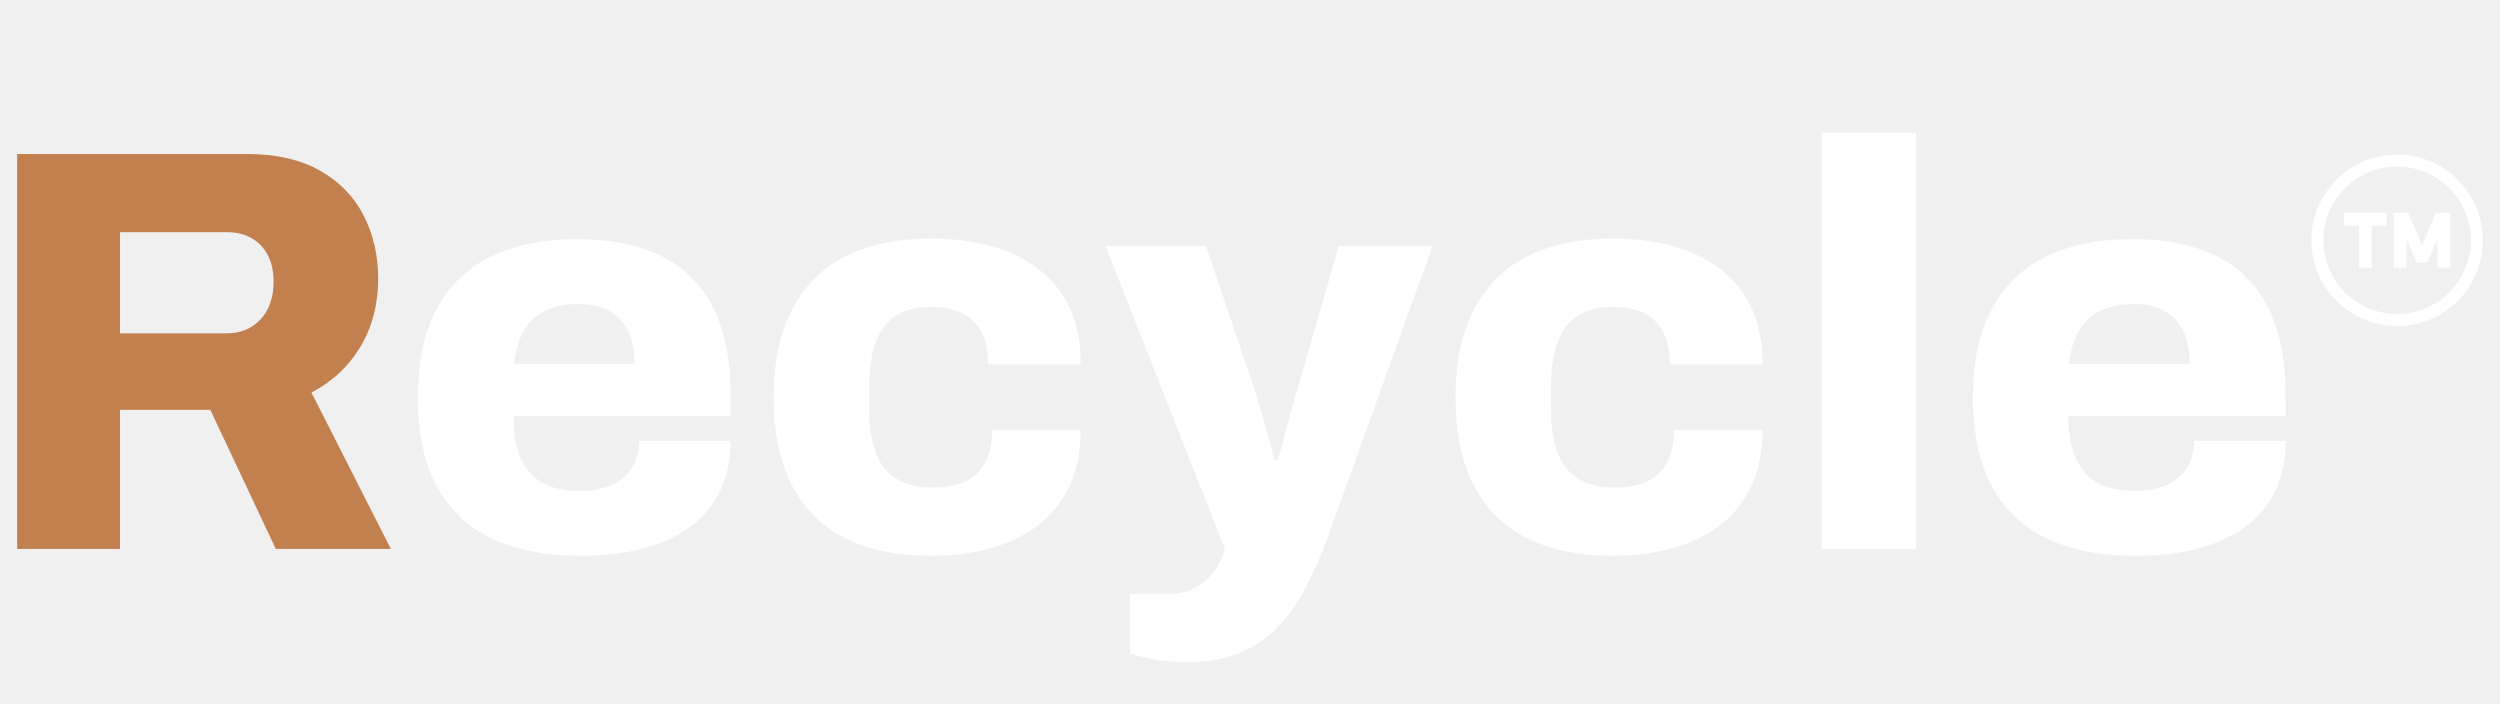
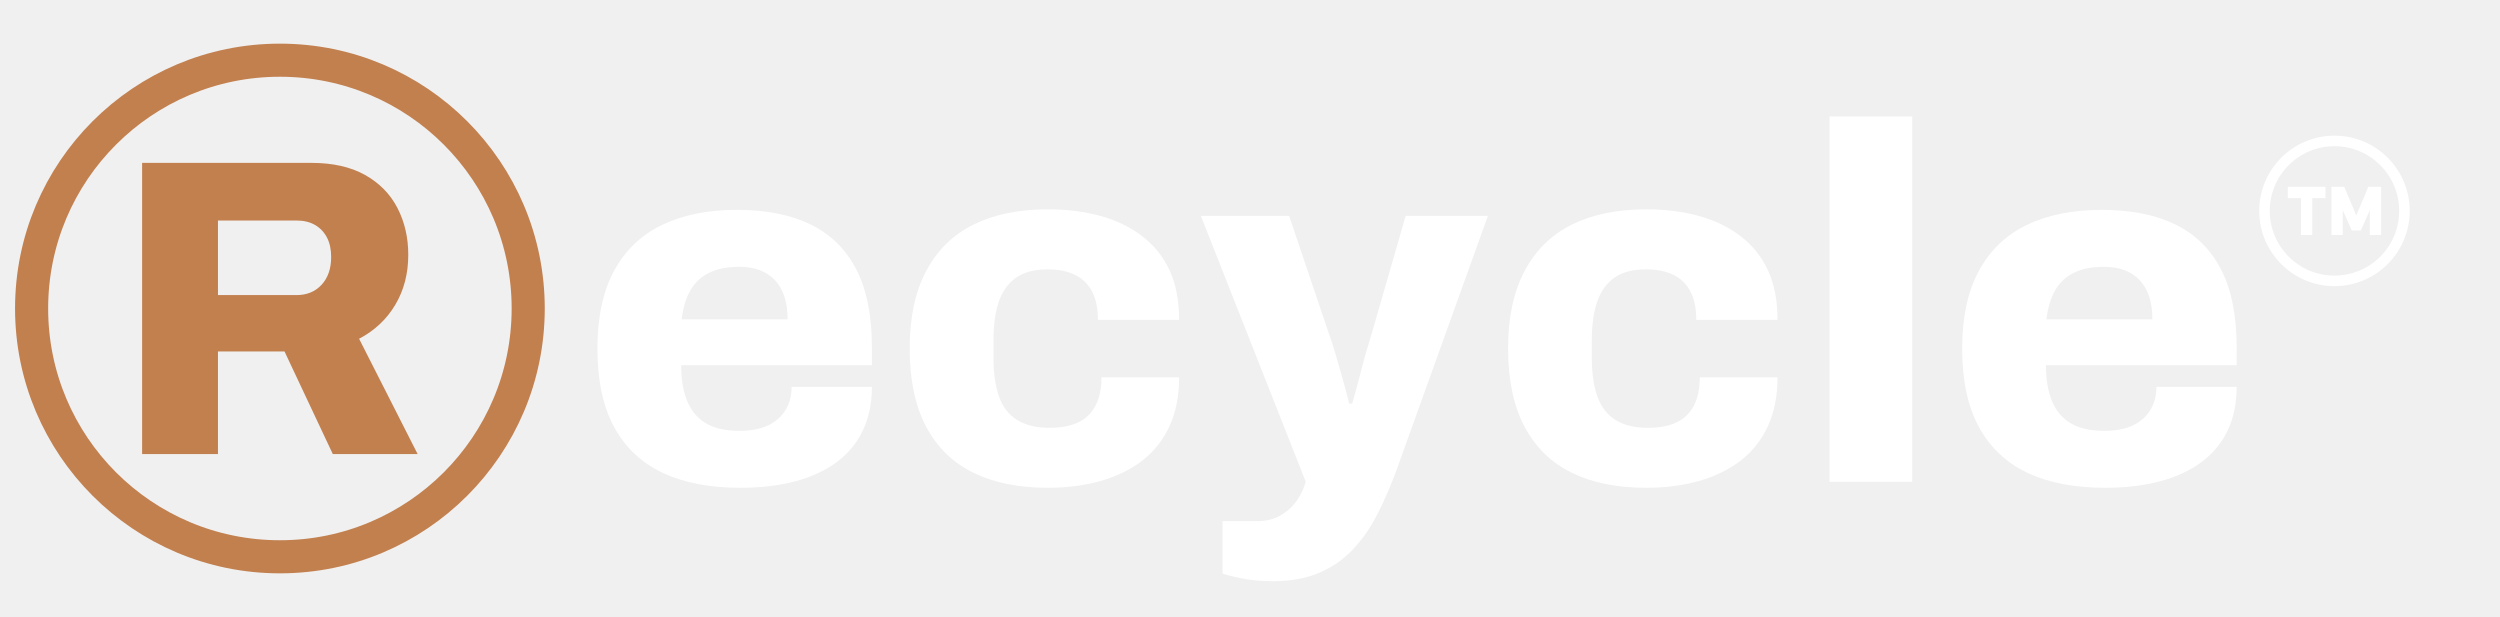
- <svg xmlns="http://www.w3.org/2000/svg" viewBox="114.00 8.97 291.60 82" width="291.6" height="82" role="img" aria-labelledby="t">
-   <path fill="#C2804F" d="M116 73V26.93H142.76Q147.85 26.93 151.27 28.84Q154.69 30.76 156.4 34.07Q158.11 37.39 158.11 41.48Q158.11 45.91 156.07 49.36Q154.02 52.82 150.33 54.76L159.59 73H146.17L138.53 56.77H128V73ZM128 47.85H140.41Q142.89 47.85 144.4 46.21Q145.91 44.57 145.91 41.82Q145.91 40.01 145.24 38.73Q144.57 37.46 143.36 36.76Q142.15 36.05 140.41 36.05H128Z" />
-   <path fill="#FFFFFF" d="M181.71 73.8Q175.68 73.8 171.45 71.83Q167.23 69.85 164.98 65.76Q162.74 61.67 162.74 55.3Q162.74 49.06 164.95 44.97Q167.16 40.88 171.32 38.87Q175.48 36.86 181.31 36.86Q187.08 36.86 191.07 38.8Q195.06 40.75 197.14 44.77Q199.22 48.79 199.22 55.16V57.51H173.87Q173.87 60.33 174.67 62.27Q175.48 64.22 177.15 65.22Q178.83 66.23 181.65 66.23Q183.32 66.23 184.6 65.83Q185.87 65.42 186.74 64.65Q187.62 63.88 188.08 62.81Q188.55 61.73 188.55 60.39H199.22Q199.22 63.61 198.04 66.13Q196.87 68.64 194.59 70.35Q192.31 72.06 189.06 72.93Q185.8 73.8 181.71 73.8ZM173.94 51.41H188.02Q188.02 49.66 187.58 48.36Q187.15 47.05 186.31 46.18Q185.47 45.31 184.3 44.87Q183.12 44.43 181.58 44.43Q179.17 44.43 177.56 45.24Q175.95 46.04 175.08 47.59Q174.2 49.13 173.94 51.41Z M222.62 73.8Q216.78 73.8 212.69 71.79Q208.6 69.78 206.42 65.66Q204.24 61.53 204.24 55.3Q204.24 49.06 206.46 44.94Q208.67 40.81 212.76 38.8Q216.85 36.79 222.62 36.79Q226.37 36.79 229.56 37.66Q232.74 38.53 235.12 40.34Q237.5 42.15 238.78 44.9Q240.05 47.65 240.05 51.48H229.26Q229.26 49.2 228.49 47.72Q227.71 46.24 226.24 45.51Q224.76 44.77 222.55 44.77Q220 44.77 218.43 45.84Q216.85 46.92 216.11 48.99Q215.38 51.07 215.38 54.16V56.57Q215.38 59.59 216.11 61.67Q216.85 63.75 218.53 64.79Q220.2 65.83 222.82 65.83Q225.1 65.83 226.61 65.12Q228.12 64.42 228.92 62.91Q229.73 61.4 229.73 59.12H240.05Q240.05 62.81 238.78 65.59Q237.5 68.37 235.16 70.18Q232.81 71.99 229.59 72.9Q226.37 73.8 222.62 73.8Z M252.59 86.21Q250.18 86.21 248.37 85.84Q246.56 85.47 245.82 85.2V78.23H250.45Q252.32 78.23 253.66 77.39Q255.01 76.55 255.78 75.38Q256.55 74.21 256.88 73L242.94 37.66H254.67L259.9 53.15Q260.3 54.22 260.81 55.93Q261.31 57.64 261.81 59.42Q262.31 61.2 262.65 62.61H263.05Q263.32 61.67 263.66 60.43Q263.99 59.19 264.33 57.88Q264.66 56.57 265.03 55.36Q265.4 54.16 265.67 53.22L270.16 37.66H281.09L268.89 71.59Q267.75 74.68 266.37 77.36Q265 80.04 263.12 82.02Q261.24 84 258.66 85.1Q256.08 86.21 252.59 86.21Z M302.15 73.8Q296.31 73.8 292.22 71.79Q288.13 69.78 285.95 65.66Q283.77 61.53 283.77 55.3Q283.77 49.06 285.99 44.94Q288.2 40.81 292.29 38.8Q296.38 36.79 302.15 36.79Q305.9 36.79 309.09 37.66Q312.27 38.53 314.65 40.34Q317.03 42.15 318.31 44.9Q319.58 47.65 319.58 51.48H308.78Q308.78 49.2 308.01 47.72Q307.24 46.24 305.77 45.51Q304.29 44.77 302.08 44.77Q299.53 44.77 297.95 45.84Q296.38 46.92 295.64 48.99Q294.9 51.07 294.9 54.16V56.57Q294.9 59.59 295.64 61.67Q296.38 63.75 298.06 64.79Q299.73 65.83 302.35 65.83Q304.63 65.83 306.14 65.12Q307.64 64.42 308.45 62.91Q309.25 61.4 309.25 59.12H319.58Q319.58 62.81 318.31 65.59Q317.03 68.37 314.69 70.18Q312.34 71.99 309.12 72.9Q305.9 73.8 302.15 73.8Z M326.49 73V24.45H337.48V73Z M363.1 73.8Q357.06 73.8 352.84 71.83Q348.62 69.85 346.37 65.76Q344.12 61.67 344.12 55.3Q344.12 49.06 346.34 44.97Q348.55 40.88 352.71 38.87Q356.86 36.86 362.7 36.86Q368.46 36.86 372.45 38.8Q376.44 40.75 378.52 44.77Q380.6 48.79 380.6 55.16V57.51H355.25Q355.25 60.33 356.06 62.27Q356.86 64.22 358.54 65.22Q360.22 66.23 363.03 66.23Q364.71 66.23 365.98 65.83Q367.26 65.42 368.13 64.65Q369 63.88 369.47 62.81Q369.94 61.73 369.94 60.39H380.6Q380.6 63.61 379.43 66.13Q378.25 68.64 375.97 70.35Q373.69 72.06 370.44 72.93Q367.19 73.8 363.1 73.8ZM355.32 51.41H369.4Q369.4 49.66 368.97 48.36Q368.53 47.05 367.69 46.18Q366.85 45.31 365.68 44.87Q364.51 44.43 362.97 44.43Q360.55 44.43 358.94 45.24Q357.33 46.04 356.46 47.59Q355.59 49.13 355.32 51.41Z" />
-   <circle cx="393.6" cy="37.0" r="9.3" fill="none" stroke="#FFFFFF" stroke-width="1.4" />
-   <path fill="#FFFFFF" d="M387.4 33.8H392.4V35.3H390.65V40.2H389.15V35.3H387.4Z M393.2 40.2V33.8H394.9L396.5 37.6L398.1 33.8H399.8V40.2H398.3V36.9L397.1 39.6H395.9L394.7 36.9V40.2Z" />
+ <svg xmlns="http://www.w3.org/2000/svg" viewBox="100.60 8.97 332.26 82" width="332.26" height="82" role="img" aria-labelledby="t">
+   <circle cx="137.8" cy="49.97" r="33.0" fill="none" stroke="#C2804F" stroke-width="4.4" />
+   <g transform="translate(137.8 49.97) scale(0.84) translate(-137.8 -49.97)">
+     <path fill="#C2804F" d="M116 73V26.93H142.76Q147.85 26.93 151.27 28.84Q154.69 30.76 156.4 34.07Q158.11 37.39 158.11 41.48Q158.11 45.91 156.07 49.36Q154.02 52.82 150.33 54.76L159.59 73H146.17L138.53 56.77H128V73ZM128 47.85H140.41Q142.89 47.85 144.4 46.21Q145.91 44.57 145.91 41.82Q145.91 40.01 145.24 38.73Q144.57 37.46 143.36 36.76Q142.15 36.05 140.41 36.05H128Z" />
+   </g>
+   <g transform="translate(17.26 0)">
+     <path fill="#FFFFFF" d="M181.71 73.8Q175.68 73.8 171.45 71.83Q167.23 69.85 164.98 65.76Q162.74 61.67 162.74 55.3Q162.74 49.06 164.95 44.97Q167.16 40.88 171.32 38.87Q175.48 36.86 181.31 36.86Q187.08 36.86 191.07 38.8Q195.06 40.75 197.14 44.77Q199.22 48.79 199.22 55.16V57.51H173.87Q173.87 60.33 174.67 62.27Q175.48 64.22 177.15 65.22Q178.83 66.23 181.65 66.23Q183.32 66.23 184.6 65.83Q185.87 65.42 186.74 64.65Q187.62 63.88 188.08 62.81Q188.55 61.73 188.55 60.39H199.22Q199.22 63.61 198.04 66.13Q196.87 68.64 194.59 70.35Q192.31 72.06 189.06 72.93Q185.8 73.8 181.71 73.8ZM173.94 51.41H188.02Q188.02 49.66 187.58 48.36Q187.15 47.05 186.31 46.18Q185.47 45.31 184.3 44.87Q183.12 44.43 181.58 44.43Q179.17 44.43 177.56 45.24Q175.95 46.04 175.08 47.59Q174.2 49.13 173.94 51.41Z M222.62 73.8Q216.78 73.8 212.69 71.79Q208.6 69.78 206.42 65.66Q204.24 61.53 204.24 55.3Q204.24 49.06 206.46 44.94Q208.67 40.81 212.76 38.8Q216.85 36.79 222.62 36.79Q226.37 36.79 229.56 37.66Q232.74 38.53 235.12 40.34Q237.5 42.15 238.78 44.9Q240.05 47.65 240.05 51.48H229.26Q229.26 49.2 228.49 47.72Q227.71 46.24 226.24 45.51Q224.76 44.77 222.55 44.77Q220 44.77 218.43 45.84Q216.85 46.92 216.11 48.99Q215.38 51.07 215.38 54.16V56.57Q215.38 59.59 216.11 61.67Q216.85 63.75 218.53 64.79Q220.2 65.83 222.82 65.83Q225.1 65.83 226.61 65.12Q228.12 64.42 228.92 62.91Q229.73 61.4 229.73 59.12H240.05Q240.05 62.81 238.78 65.59Q237.5 68.37 235.16 70.18Q232.81 71.99 229.59 72.9Q226.37 73.8 222.62 73.8Z M252.59 86.21Q250.18 86.21 248.37 85.84Q246.56 85.47 245.82 85.2V78.23H250.45Q252.32 78.23 253.66 77.39Q255.01 76.55 255.78 75.38Q256.55 74.21 256.88 73L242.94 37.66H254.67L259.9 53.15Q260.3 54.22 260.81 55.93Q261.31 57.64 261.81 59.42Q262.31 61.2 262.65 62.61H263.05Q263.32 61.67 263.66 60.43Q263.99 59.19 264.33 57.88Q264.66 56.57 265.03 55.36Q265.4 54.16 265.67 53.22L270.16 37.66H281.09L268.89 71.59Q267.75 74.68 266.37 77.36Q265 80.04 263.12 82.02Q261.24 84 258.66 85.1Q256.08 86.21 252.59 86.21Z M302.15 73.8Q296.31 73.8 292.22 71.79Q288.13 69.78 285.95 65.66Q283.77 61.53 283.77 55.3Q283.77 49.06 285.99 44.94Q288.2 40.81 292.29 38.8Q296.38 36.79 302.15 36.79Q305.9 36.79 309.09 37.66Q312.27 38.53 314.65 40.34Q317.03 42.15 318.31 44.9Q319.58 47.65 319.58 51.48H308.78Q308.78 49.2 308.01 47.72Q307.24 46.24 305.77 45.51Q304.29 44.77 302.08 44.77Q299.53 44.77 297.95 45.84Q296.38 46.92 295.64 48.99Q294.9 51.07 294.9 54.16V56.57Q294.9 59.59 295.64 61.67Q296.38 63.75 298.06 64.79Q299.73 65.83 302.35 65.83Q304.63 65.83 306.14 65.12Q307.64 64.42 308.45 62.91Q309.25 61.4 309.25 59.12H319.58Q319.58 62.81 318.31 65.59Q317.03 68.37 314.69 70.18Q312.34 71.99 309.12 72.9Q305.9 73.8 302.15 73.8Z M326.49 73V24.45H337.48V73Z M363.1 73.8Q357.06 73.8 352.84 71.83Q348.62 69.85 346.37 65.76Q344.12 61.67 344.12 55.3Q344.12 49.06 346.34 44.97Q348.55 40.88 352.71 38.87Q356.86 36.86 362.7 36.86Q368.46 36.86 372.45 38.8Q376.44 40.75 378.52 44.77Q380.6 48.79 380.6 55.16V57.51H355.25Q355.25 60.33 356.06 62.27Q356.86 64.22 358.54 65.22Q360.22 66.23 363.03 66.23Q364.71 66.23 365.98 65.83Q367.26 65.42 368.13 64.65Q369 63.88 369.47 62.81Q369.94 61.73 369.94 60.39H380.6Q380.6 63.61 379.43 66.13Q378.25 68.64 375.97 70.35Q373.69 72.06 370.44 72.93Q367.19 73.8 363.1 73.8ZM355.32 51.41H369.4Q369.4 49.66 368.97 48.36Q368.53 47.05 367.69 46.18Q366.85 45.31 365.68 44.87Q364.51 44.43 362.97 44.43Q360.55 44.43 358.94 45.24Q357.33 46.04 356.46 47.59Q355.59 49.13 355.32 51.41Z" />
+     <circle cx="393.6" cy="37.0" r="9.3" fill="none" stroke="#FFFFFF" stroke-width="1.4" />
+     <path fill="#FFFFFF" d="M387.4 33.8H392.4V35.3H390.65V40.2H389.15V35.3H387.4Z M393.2 40.2V33.8H394.9L396.5 37.6L398.1 33.8H399.8V40.2H398.3V36.9L397.1 39.6H395.9L394.7 36.9V40.2Z" />
+   </g>
</svg>
